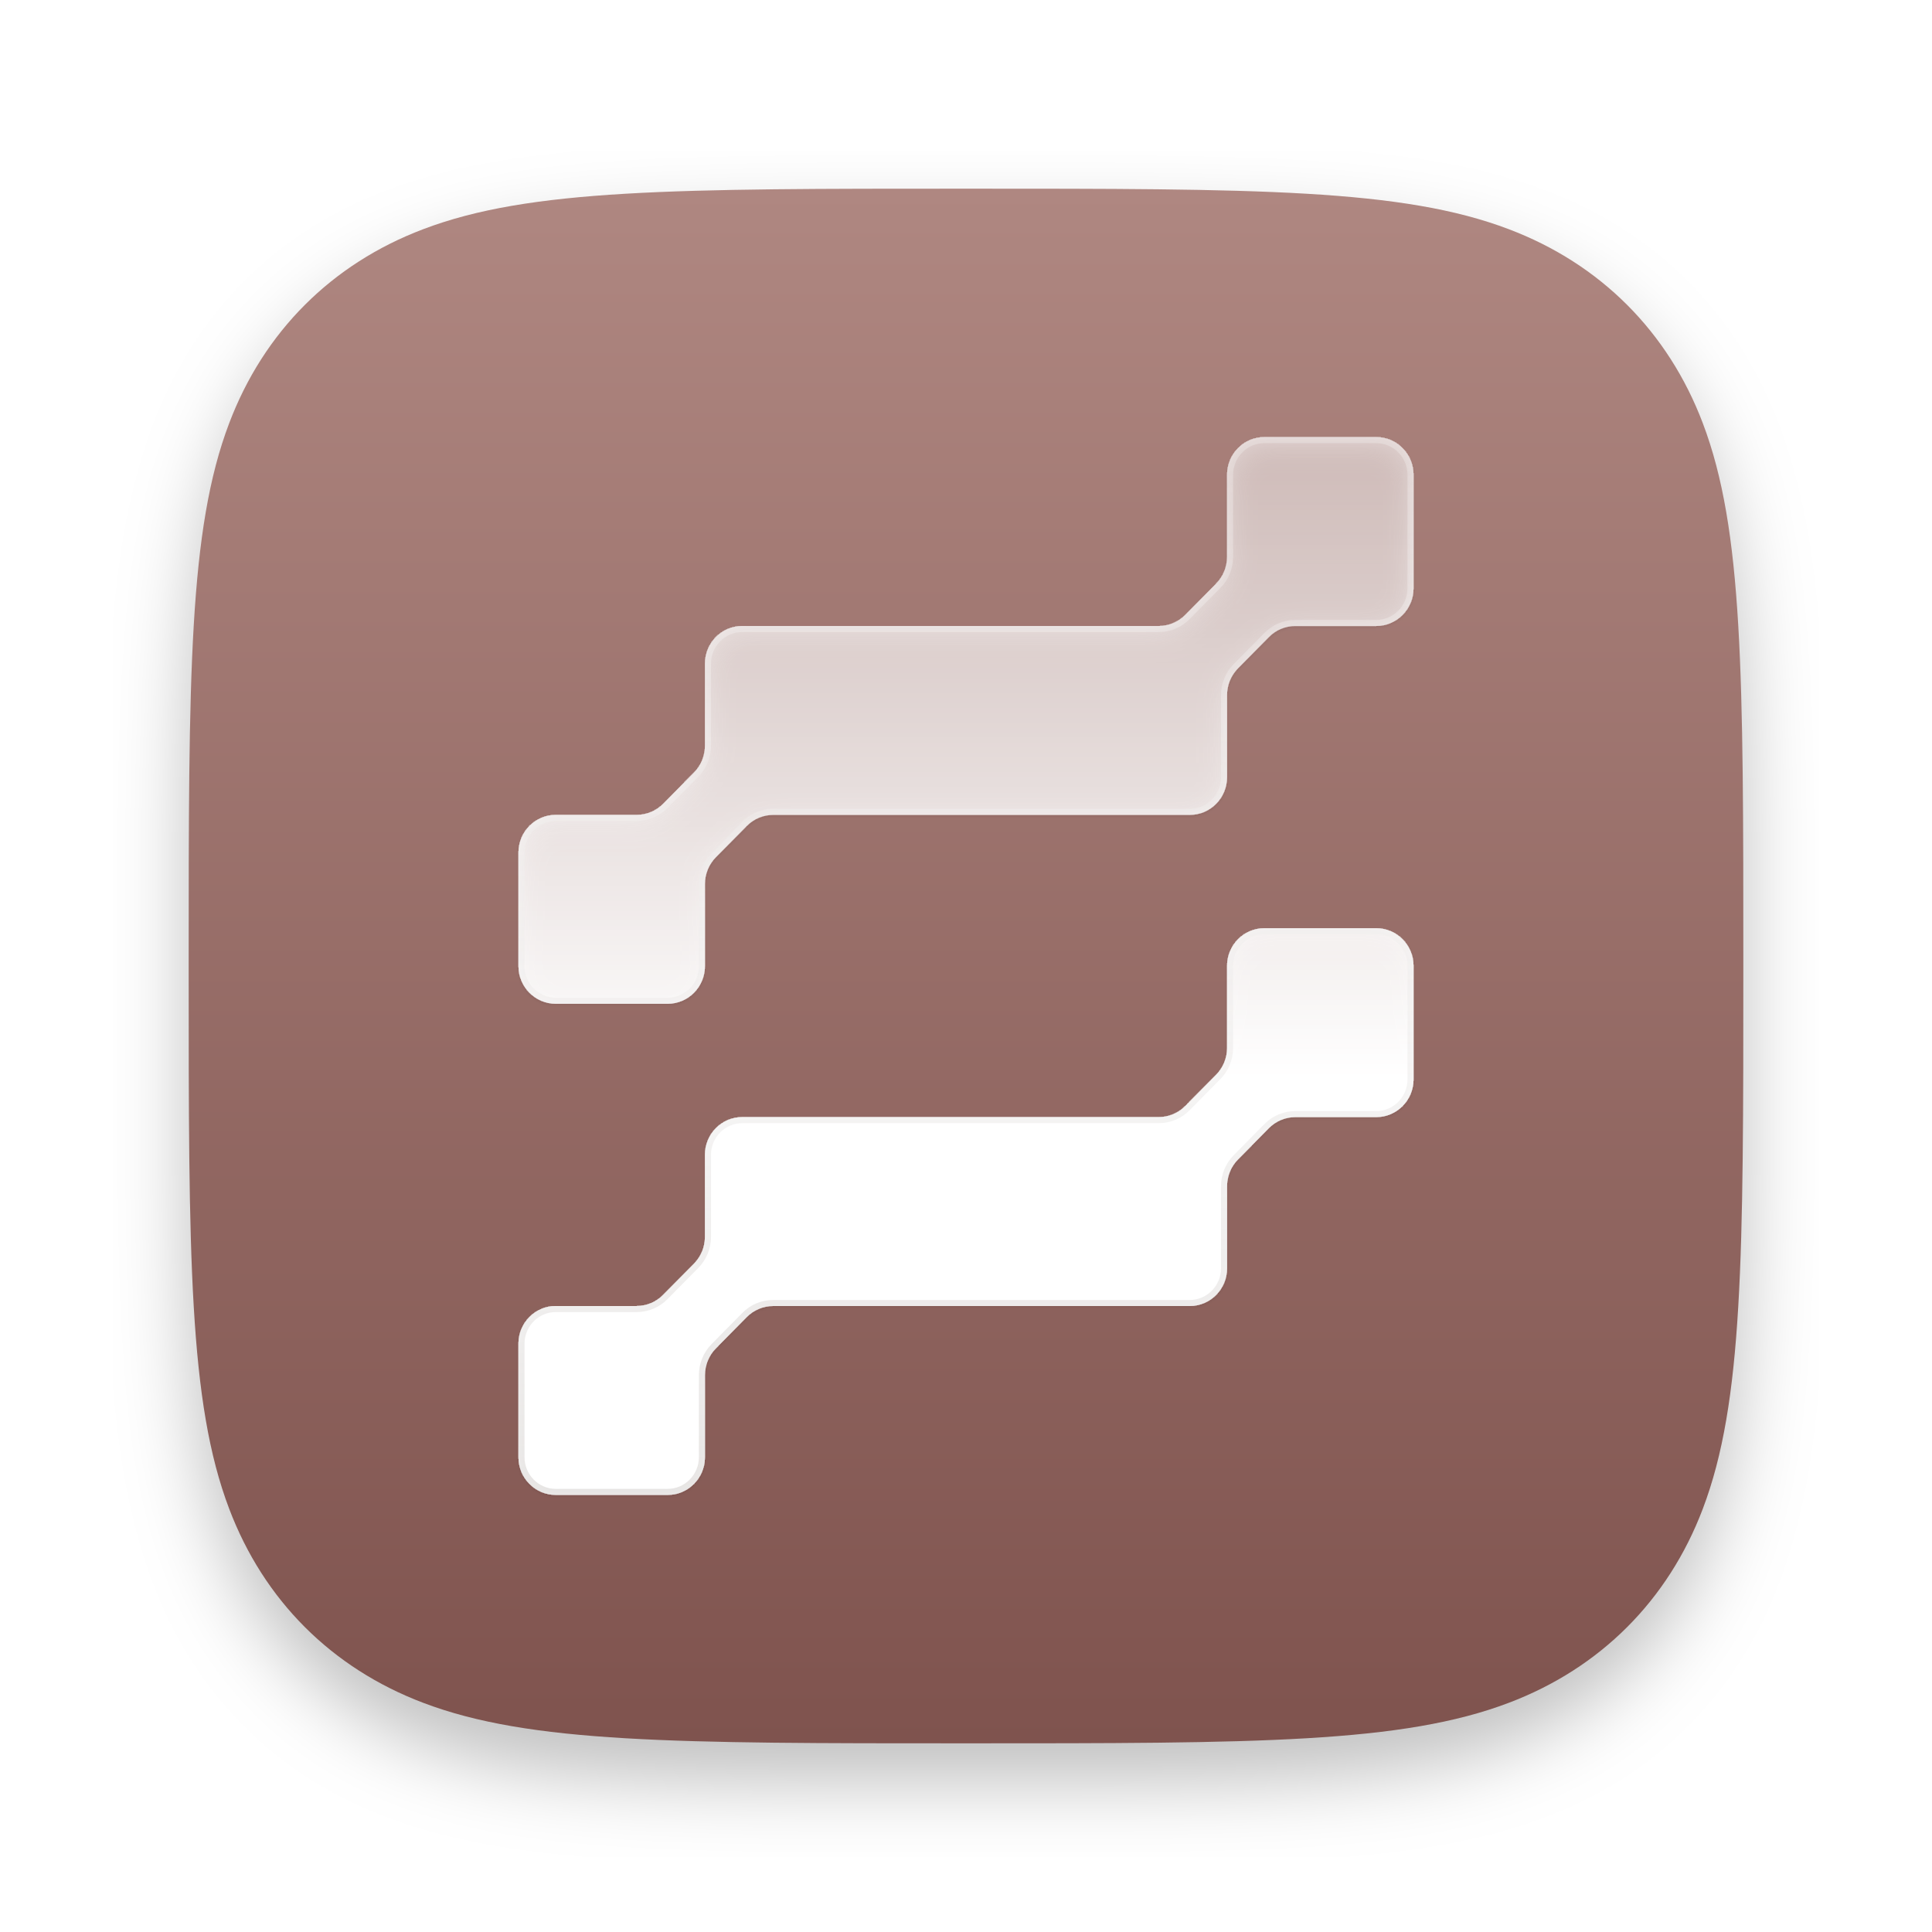
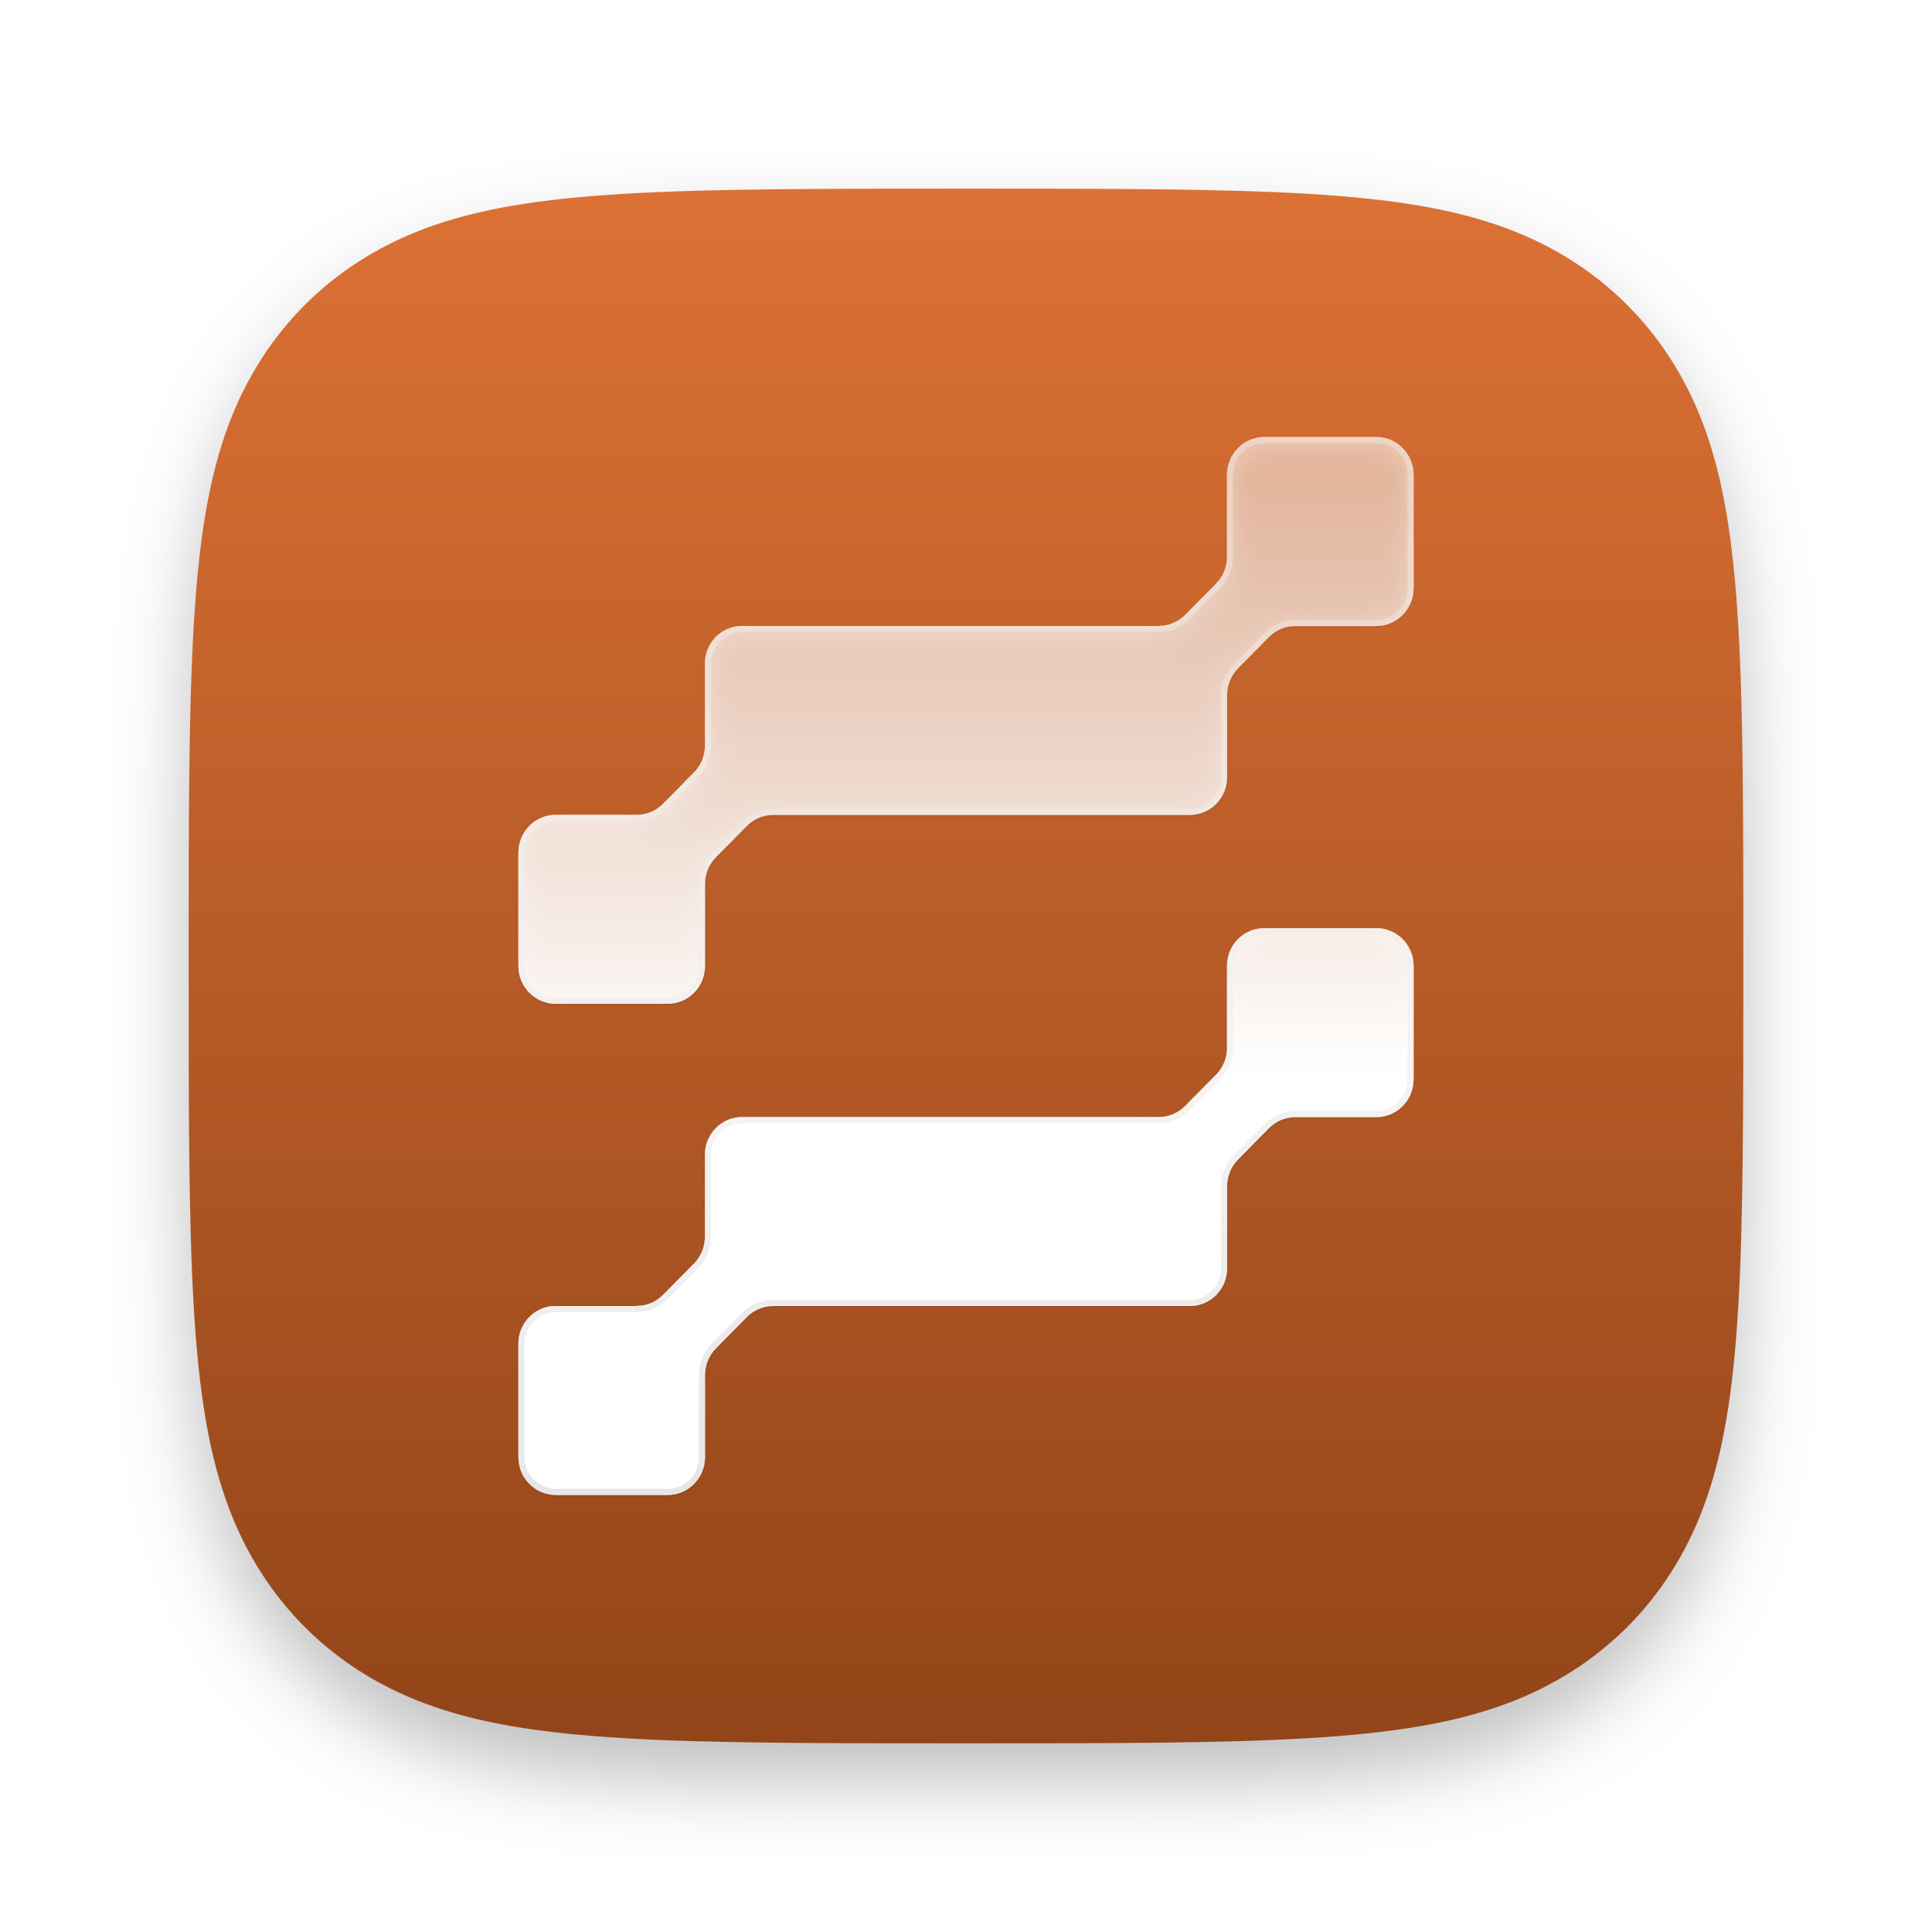
<svg xmlns="http://www.w3.org/2000/svg" width="1024" height="1024" viewBox="0 0 1024 1024" fill="none">
  <defs>
    <linearGradient id="bgGrad" x1="512" y1="100" x2="512" y2="924" gradientUnits="userSpaceOnUse">
-       <stop stop-color="#af8781" />
-       <stop offset="1" stop-color="#7f534e" />
+       <stop stop-color="#dc7135" />
+       <stop offset="1" stop-color="#924519" />
    </linearGradient>
    <linearGradient id="logoFill" x1="512" y1="-83.5" x2="512" y2="862.4" gradientUnits="userSpaceOnUse">
      <stop stop-color="white" stop-opacity="0.2" />
      <stop offset="0.707" stop-color="white" />
    </linearGradient>
    <linearGradient id="logoStroke" x1="512" y1="161.6" x2="512" y2="862.4" gradientUnits="userSpaceOnUse">
      <stop stop-color="white" stop-opacity="0.24" />
      <stop offset="1" stop-color="#D4D0CE" stop-opacity="0.64" />
    </linearGradient>
    <filter id="logoShadow" x="213.5" y="160.59" width="597" height="705.82" filterUnits="userSpaceOnUse" color-interpolation-filters="sRGB">
      <feFlood flood-opacity="0" result="BackgroundImageFix" />
      <feColorMatrix in="SourceAlpha" type="matrix" values="0 0 0 0 0 0 0 0 0 0 0 0 0 0 0 0 0 0 127 0" result="hardAlpha" />
      <feOffset dy="1" />
      <feGaussianBlur stdDeviation="1" />
      <feColorMatrix type="matrix" values="0 0 0 0 0.047 0 0 0 0 0.039 0 0 0 0 0.035 0 0 0 0.05 0" />
      <feBlend mode="normal" in2="BackgroundImageFix" result="effect1_dropShadow" />
      <feBlend mode="normal" in="SourceGraphic" in2="effect1_dropShadow" result="shape" />
      <feColorMatrix in="SourceAlpha" type="matrix" values="0 0 0 0 0 0 0 0 0 0 0 0 0 0 0 0 0 0 127 0" result="hardAlpha" />
      <feOffset dy="4" />
      <feGaussianBlur stdDeviation="10.4" />
      <feComposite in2="hardAlpha" operator="arithmetic" k2="-1" k3="1" />
      <feColorMatrix type="matrix" values="0 0 0 0 1 0 0 0 0 1 0 0 0 0 1 0 0 0 0.4 0" />
      <feBlend mode="normal" in2="shape" result="effect2_innerShadow" />
    </filter>
    <filter id="bodyShadow" x="60" y="80" width="904" height="904" filterUnits="userSpaceOnUse" color-interpolation-filters="sRGB">
      <feFlood flood-opacity="0" result="BackgroundImageFix" />
      <feColorMatrix in="SourceAlpha" type="matrix" values="0 0 0 0 0 0 0 0 0 0 0 0 0 0 0 0 0 0 127 0" result="hardAlpha" />
      <feOffset dy="20" />
      <feGaussianBlur stdDeviation="20" />
      <feColorMatrix type="matrix" values="0 0 0 0 0 0 0 0 0 0 0 0 0 0 0 0 0 0 0.25 0" />
      <feBlend mode="normal" in2="BackgroundImageFix" result="dropShadow" />
      <feBlend mode="normal" in="SourceGraphic" in2="dropShadow" result="shape" />
    </filter>
    <clipPath id="squircle">
      <path d="M512,100 C357.85,100 280.78,100 224.27,121.49 C175.81,139.85 139.85,175.81 121.49,224.27 C100,280.78 100,357.85 100,512 C100,666.15 100,743.22 121.49,799.73 C139.85,848.19 175.81,884.15 224.27,902.51 C280.78,924 357.85,924 512,924 C666.15,924 743.22,924 799.73,902.51 C848.19,884.15 884.15,848.19 902.51,799.73 C924,743.22 924,666.15 924,512 C924,357.85 924,280.78 902.51,224.27 C884.15,175.81 848.19,139.85 799.73,121.49 C743.22,100 666.15,100 512,100 Z" />
    </clipPath>
  </defs>
  <g filter="url(#bodyShadow)">
    <path d="M512,100 C357.85,100 280.78,100 224.27,121.49 C175.81,139.85 139.85,175.81 121.49,224.27 C100,280.78 100,357.85 100,512 C100,666.15 100,743.22 121.49,799.73 C139.85,848.19 175.81,884.15 224.27,902.51 C280.78,924 357.85,924 512,924 C666.15,924 743.22,924 799.73,902.51 C848.19,884.15 884.15,848.19 902.51,799.73 C924,743.22 924,666.15 924,512 C924,357.85 924,280.78 902.51,224.27 C884.15,175.81 848.19,139.85 799.73,121.49 C743.22,100 666.15,100 512,100 Z" fill="url(#bgGrad)" />
  </g>
  <g clip-path="url(#squircle)">
    <g filter="url(#logoShadow)" transform="translate(102.4 102.4) scale(0.8)">
      <path d="M783.792 486.971C797.438 486.971 808.5 498.177 808.5 512V587.088C808.5 600.911 797.438 612.117 783.792 612.117H730.128C723.577 612.118 717.292 614.757 712.659 619.45L692.197 640.177C687.564 644.87 684.959 651.237 684.958 657.873V712.234C684.958 726.057 673.896 737.263 660.25 737.263H384.212C377.66 737.264 371.375 739.903 366.742 744.596L346.28 765.323C341.648 770.016 339.043 776.383 339.042 783.02V837.38C339.042 851.203 327.979 862.409 314.333 862.409H240.208C226.562 862.409 215.5 851.203 215.5 837.38V762.292C215.5 748.469 226.562 737.263 240.208 737.263H293.872C300.423 737.262 306.708 734.623 311.341 729.93L331.803 709.203C336.436 704.51 339.041 698.143 339.042 691.506V637.146C339.042 623.323 350.104 612.117 363.75 612.117H639.788C646.34 612.116 652.625 609.477 657.258 604.784L677.72 584.057C682.352 579.364 684.957 572.997 684.958 566.36V512C684.958 498.177 696.021 486.971 709.667 486.971H783.792Z" fill="url(#logoFill)" />
      <path d="M783.792 161.591C797.438 161.591 808.5 172.797 808.5 186.62V261.708C808.5 275.531 797.438 286.737 783.792 286.737H730.128C723.577 286.738 717.292 289.377 712.659 294.07L692.197 314.797C687.564 319.49 684.959 325.857 684.958 332.494V386.854C684.958 400.677 673.896 411.883 660.25 411.883H384.212C377.66 411.884 371.375 414.523 366.742 419.216L346.28 439.943C341.648 444.636 339.043 451.003 339.042 457.64V512C339.042 525.823 327.979 537.029 314.333 537.029H240.208C226.562 537.029 215.5 525.823 215.5 512V436.912C215.5 423.089 226.562 411.883 240.208 411.883H293.872C300.423 411.882 306.708 409.243 311.341 404.55L331.803 383.823C336.436 379.13 339.041 372.763 339.042 366.127V311.766C339.042 297.943 350.104 286.737 363.75 286.737H639.788C646.34 286.736 652.625 284.097 657.258 279.404L677.72 258.677C682.352 253.984 684.957 247.617 684.958 240.98V186.62C684.958 172.797 696.021 161.591 709.667 161.591H783.792Z" fill="url(#logoFill)" />
      <path d="M709.667 488.971H783.792C796.309 488.971 806.5 499.257 806.5 512V587.088C806.5 599.831 796.309 610.117 783.792 610.117H730.128C723.037 610.118 716.241 612.974 711.235 618.045L690.773 638.772C685.769 643.841 682.959 650.714 682.958 657.873V712.233C682.958 724.977 672.767 735.263 660.25 735.263H384.211C377.12 735.264 370.324 738.12 365.318 743.191L344.857 763.918C339.853 768.988 337.043 775.861 337.042 783.02V837.38C337.042 850.123 326.85 860.409 314.333 860.409H240.208C227.691 860.409 217.5 850.123 217.5 837.38V762.292L217.508 761.696C217.82 749.23 227.887 739.263 240.208 739.263H293.872C300.963 739.262 307.759 736.406 312.765 731.335L333.227 710.608C338.231 705.538 341.041 698.666 341.042 691.507V637.147C341.042 624.403 351.233 614.117 363.75 614.117H639.789C646.88 614.116 653.676 611.26 658.682 606.19L679.143 585.462C684.147 580.392 686.957 573.52 686.958 566.36V512C686.958 499.257 697.15 488.971 709.667 488.971ZM709.667 163.591H783.792C796.309 163.591 806.5 173.877 806.5 186.62V261.708C806.5 274.451 796.309 284.737 783.792 284.737H730.128C723.037 284.738 716.241 287.595 711.235 292.665L690.773 313.392C685.769 318.461 682.959 325.334 682.958 332.493V386.854C682.958 399.597 672.767 409.883 660.25 409.883H384.211C377.12 409.884 370.324 412.74 365.318 417.811L344.857 438.538C339.853 443.608 337.043 450.481 337.042 457.64V512C337.042 524.743 326.85 535.029 314.333 535.029H240.208C227.691 535.029 217.5 524.743 217.5 512V436.912C217.5 424.169 227.691 413.883 240.208 413.883H293.872C300.963 413.882 307.759 411.026 312.765 405.955L333.227 385.228C338.231 380.158 341.041 373.286 341.042 366.127V311.767C341.042 299.024 351.233 288.737 363.75 288.737H639.789C646.88 288.736 653.676 285.88 658.682 280.81L679.143 260.082C684.147 255.012 686.957 248.14 686.958 240.981V186.62C686.958 173.877 697.15 163.591 709.667 163.591Z" stroke="url(#logoStroke)" stroke-width="4" />
    </g>
  </g>
</svg>
